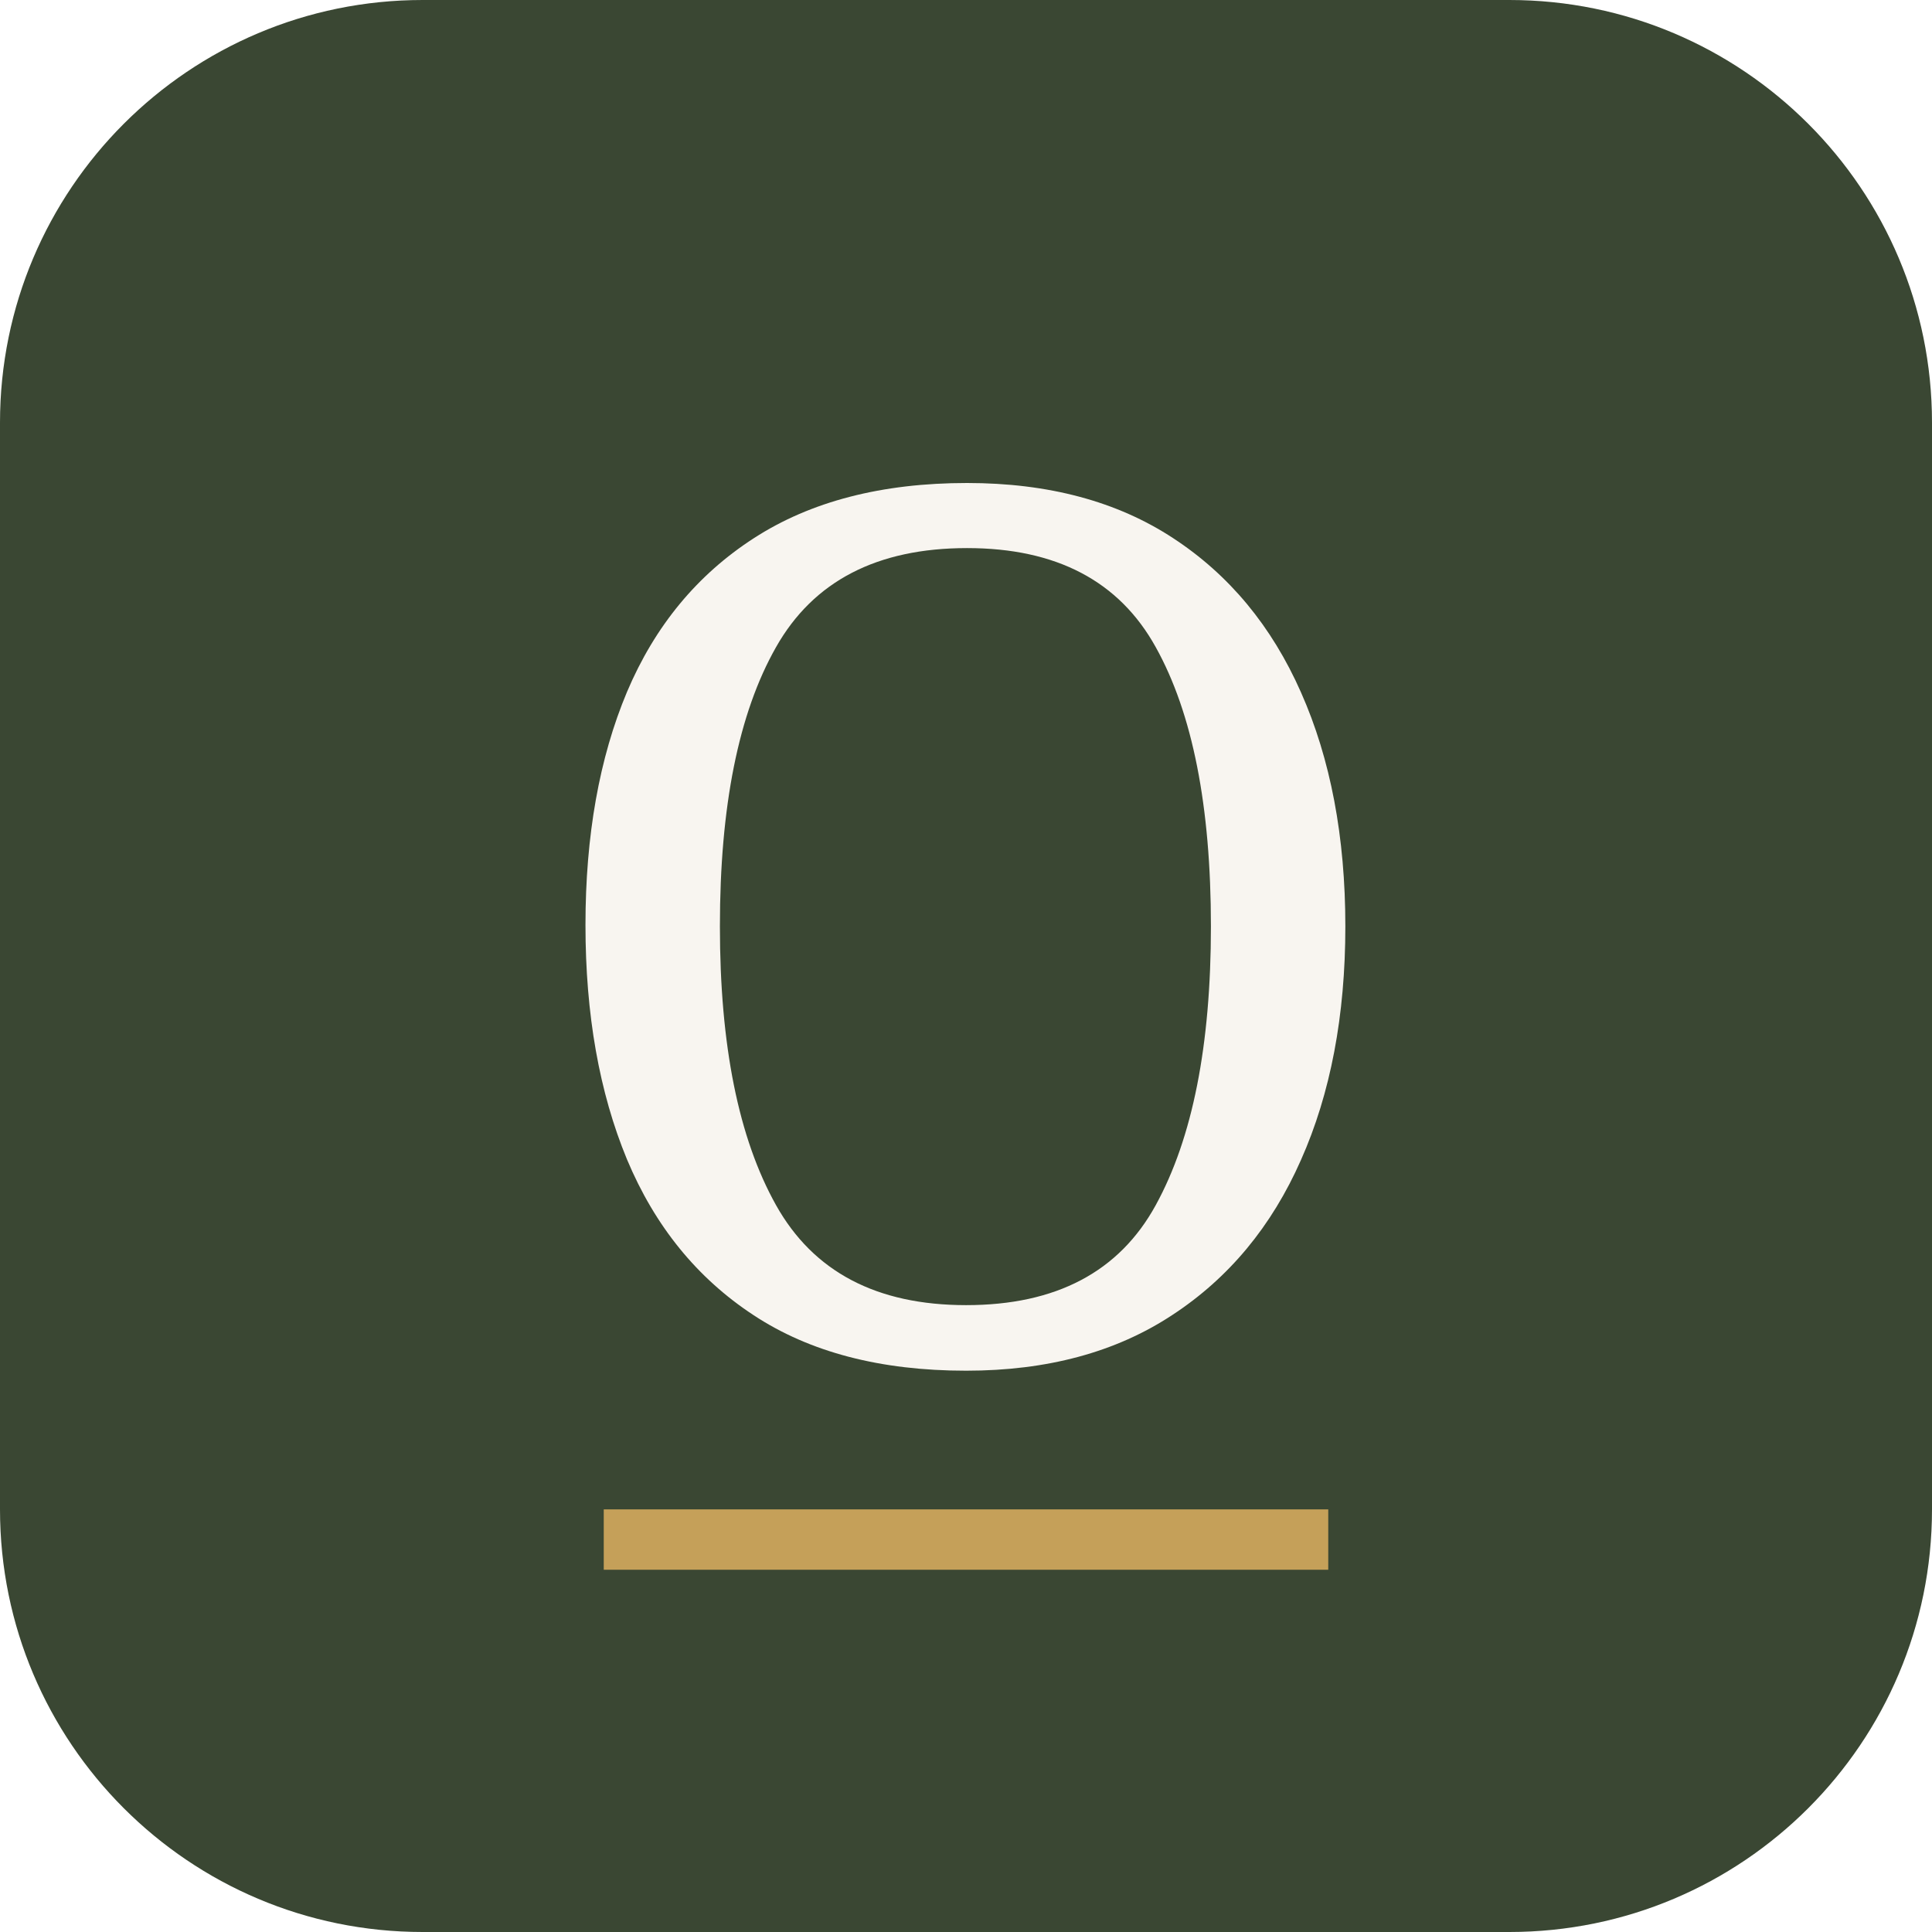
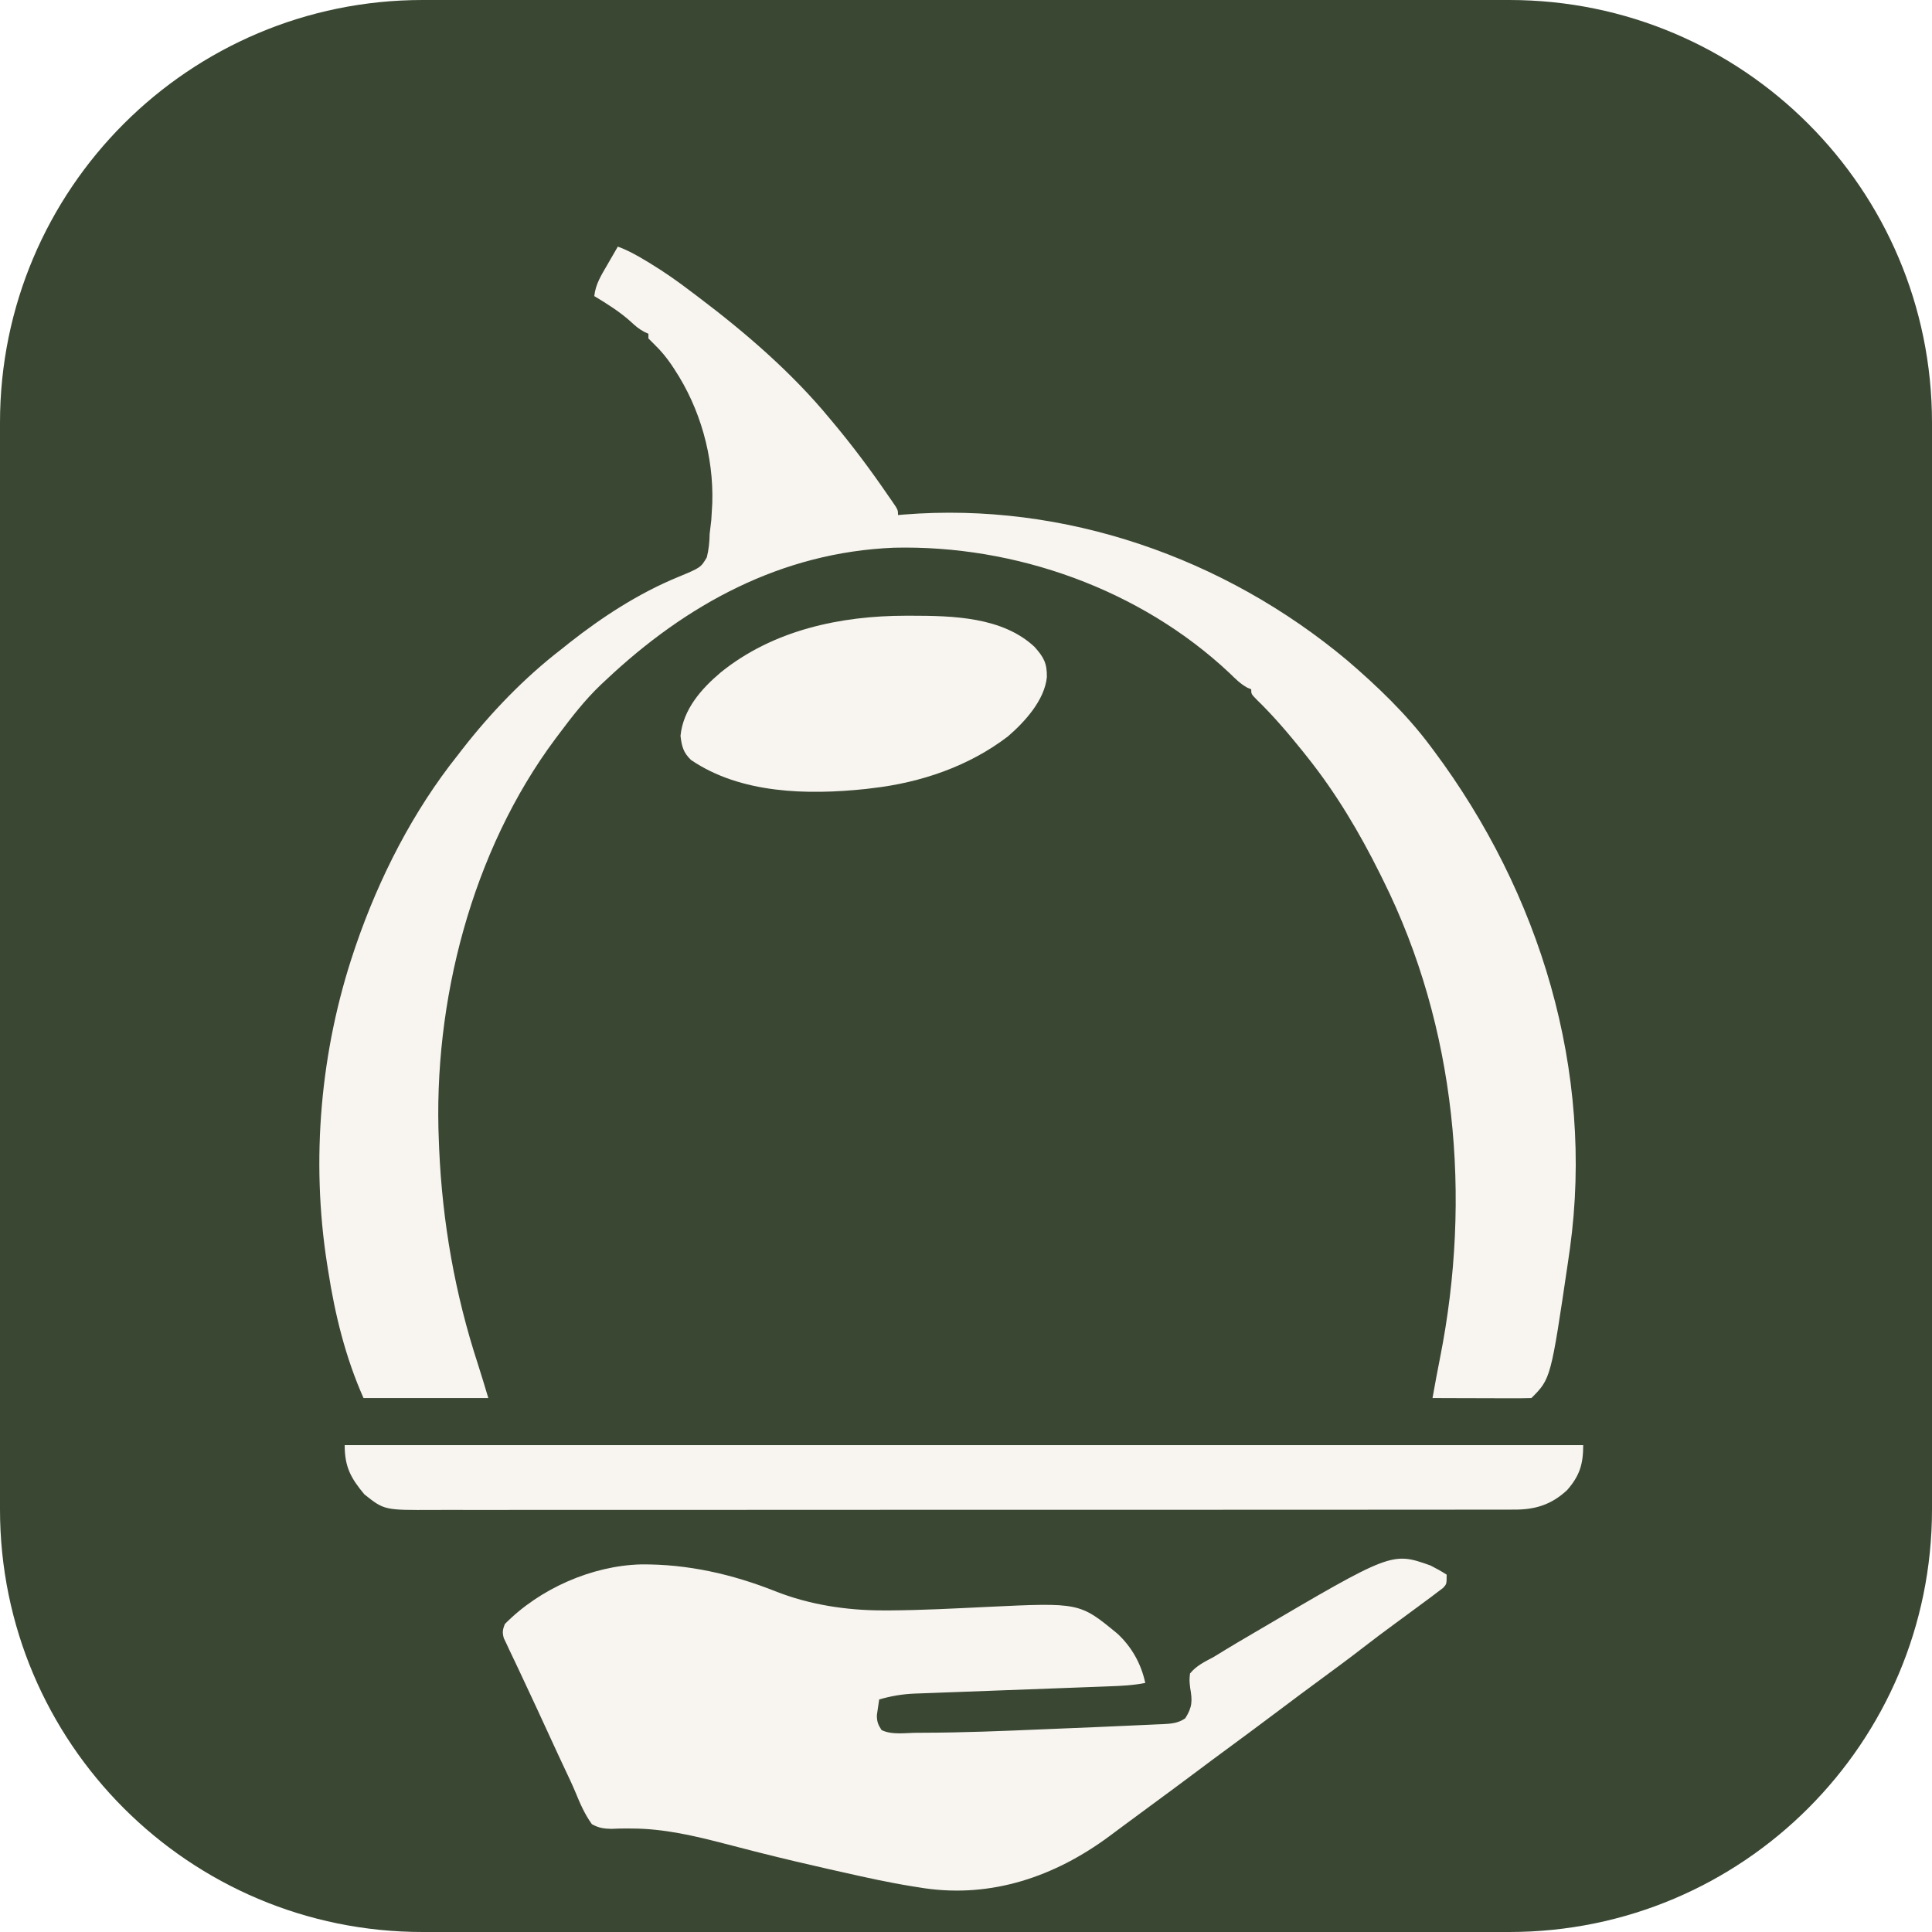
<svg xmlns="http://www.w3.org/2000/svg" viewBox="0 0 64 64">
  <rect width="64" height="64" rx="14" fill="#3A4733" />
-   <text x="32" y="45" text-anchor="middle" font-family="Georgia, serif" font-size="40" fill="#F8F5F0">O</text>
-   <rect x="20" y="50" width="24" height="2" fill="#C5A059" />
+   <g transform="translate(9,7) scale(0.078)" fill="#F8F5F0">
+     <g transform="translate(-30,-25)">
+       <path d="M0 0 C4.33 1.57 8.2 3.75 12.12 6.12 C12.79 6.53 13.45 6.93 14.13 7.34 C19.99 10.92 25.54 14.83 31 19 C32.03 19.77 33.05 20.54 34.11 21.34 C54.2 36.51 73.95 53.52 90 73 C90.45 73.53 90.89 74.07 91.35 74.61 C99.8 84.7 107.58 95.14 115 106 C115.4 106.58 115.81 107.16 116.23 107.75 C119 111.77 119 111.77 119 114 C119.41 113.96 119.41 113.96 121.5 113.78 C189.66 108.3 257.62 132.06 309.8 175.74 C322.53 186.65 334.95 198.55 345 212 C345.24 212.32 345.24 212.32 346.47 213.96 C391.64 274.48 414.78 349.98 404.36 425.53 C404.24 426.34 404.12 427.16 404 428 C403.87 428.9 403.74 429.81 403.61 430.74 C396.24 480.76 396.24 480.76 388 489 C384.9 489.09 381.82 489.12 378.71 489.1 C377.78 489.1 376.85 489.09 375.89 489.09 C372.91 489.09 369.92 489.08 366.94 489.06 C364.92 489.06 362.9 489.05 360.88 489.05 C355.92 489.04 350.96 489.02 346 489 C347.02 483.26 348.08 477.52 349.22 471.8 C362.68 403.86 356.14 331.53 325 269 C324.58 268.15 324.16 267.3 323.73 266.43 C315.05 248.98 305.15 232.27 293 217 C292.26 216.07 291.52 215.14 290.76 214.18 C284.68 206.64 278.4 199.25 271.44 192.5 C269 190 269 190 269 188 C268.45 187.77 267.89 187.54 267.32 187.3 C264.37 185.65 262.3 183.55 259.88 181.19 C221.96 145.51 168.82 126.61 117.19 127.87 C69.44 129.84 29.09 151.88 -5 184 C-5.78 184.73 -6.56 185.46 -7.37 186.21 C-13.99 192.56 -19.52 199.67 -25 207 C-25.49 207.65 -25.98 208.3 -26.48 208.97 C-62.02 256.56 -78.58 320.92 -76 380 C-75.96 381.02 -75.92 382.04 -75.88 383.1 C-74.5 414.44 -69.17 444.73 -59.43 474.57 C-57.88 479.36 -56.45 484.18 -55 489 C-72.49 489 -89.98 489 -108 489 C-115.65 471.79 -120.13 453.58 -123 435 C-123.15 434.08 -123.3 433.15 -123.45 432.2 C-130.4 387.91 -126.34 341.42 -112 299 C-111.73 298.2 -111.46 297.39 -111.18 296.56 C-101.28 267.83 -86.98 239.79 -68 216 C-67.68 215.58 -67.68 215.58 -66.06 213.48 C-53.9 197.88 -39.68 183.07 -24 171 C-22.88 170.1 -21.76 169.21 -20.64 168.31 C-6.62 157.27 8.85 147.22 25.37 140.41 C35.21 136.33 35.21 136.33 37.8 131.95 C38.64 128.54 38.93 125.51 39 122 C39.23 120.08 39.45 118.17 39.69 116.25 C39.81 114.5 39.91 112.75 40 111 C40.04 110.3 40.08 109.6 40.12 108.88 C40.73 89 34.96 68.66 24.06 52.12 C23.86 51.82 23.86 51.82 22.83 50.25 C20.67 47.09 18.43 44.34 15.68 41.68 C14.8 40.8 13.91 39.91 13 39 C13 38.34 13 37.68 13 37 C12.41 36.74 11.83 36.47 11.22 36.2 C8.92 34.96 7.34 33.6 5.44 31.81 C0.7 27.55 -4.56 24.29 -10 21 C-9.45 15.9 -6.97 12.03 -4.44 7.69 C-4.23 7.32 -4.23 7.32 -3.15 5.44 C-2.11 3.63 -1.05 1.81 0 0 Z " transform="translate(177,40)" />
+       <path d="M0 0 C0.71 -0 1.43 -0 2.16 -0 C19.81 0.01 41 0.48 54.62 13.25 C58.52 17.64 59.93 20.14 59.84 26.1 C58.85 35.87 50.47 45.09 43.29 51.26 C26.7 63.96 6.29 70.9 -14.38 73.25 C-15.25 73.36 -16.12 73.47 -17.02 73.58 C-41.78 76.18 -70.15 75.66 -91.31 61.25 C-94.58 58.08 -95.23 55.47 -95.75 51 C-94.63 39.78 -86.97 31.08 -78.63 24.04 C-56.41 6.13 -27.99 0.03 0 0 Z " transform="translate(299.375,196.75)" />
+       <path d="M0 0 C173.58 0 347.16 0 526 0 C526 8.07 524.5 13.01 519.17 19.09 C512.45 25.36 505.48 27.46 496.48 27.38 C495.66 27.38 494.84 27.39 493.99 27.39 C491.24 27.41 488.48 27.4 485.73 27.39 C483.73 27.39 481.74 27.4 479.74 27.4 C474.26 27.42 468.78 27.41 463.3 27.41 C457.39 27.4 451.47 27.41 445.56 27.42 C434.65 27.44 423.74 27.44 412.82 27.44 C402.74 27.43 392.66 27.43 382.57 27.44 C381.22 27.44 379.87 27.44 378.52 27.44 C376.48 27.44 374.44 27.44 372.4 27.45 C353.45 27.46 334.5 27.46 315.54 27.45 C315.19 27.45 315.19 27.45 313.38 27.45 C307.58 27.45 301.78 27.45 295.98 27.45 C273.35 27.43 250.73 27.44 228.1 27.47 C202.68 27.49 177.25 27.51 151.83 27.5 C149.12 27.5 146.4 27.5 143.69 27.5 C143.36 27.5 143.36 27.5 141.67 27.5 C131.6 27.49 121.52 27.5 111.45 27.51 C99.99 27.53 88.53 27.53 77.07 27.51 C71.23 27.5 65.38 27.5 59.53 27.52 C54.18 27.53 48.83 27.53 43.48 27.51 C41.54 27.5 39.6 27.51 37.67 27.52 C16.83 27.62 16.83 27.62 8.38 20.92 C2.61 14.03 0 9.26 0 0 Z " transform="translate(61,549)" />
+       <path d="M0 0 C2.37 1.2 4.63 2.45 6.86 3.88 C6.86 7.88 6.86 7.88 5.34 9.53 C4.58 10.1 3.82 10.67 3.04 11.26 C2.14 11.95 1.23 12.64 0.29 13.35 C-0.85 14.2 -2 15.04 -3.14 15.88 C-3.85 16.4 -4.55 16.92 -5.27 17.46 C-8.5 19.85 -11.74 22.23 -14.98 24.61 C-19.58 27.98 -24.14 31.39 -28.64 34.88 C-34.57 39.48 -40.6 43.92 -46.64 48.36 C-52.51 52.66 -58.33 57.01 -64.14 61.38 C-71.59 66.98 -79.06 72.52 -86.56 78.04 C-90.77 81.13 -94.97 84.24 -99.14 87.38 C-105.76 92.36 -112.44 97.27 -119.11 102.18 C-122.5 104.67 -125.89 107.17 -129.27 109.68 C-129.69 109.99 -129.69 109.99 -131.81 111.56 C-133.4 112.74 -134.98 113.91 -136.56 115.09 C-159.51 132.06 -186.28 141.27 -215.05 137.05 C-215.84 136.92 -216.63 136.8 -217.44 136.67 C-218.3 136.53 -219.15 136.4 -220.04 136.26 C-229.91 134.68 -239.65 132.53 -249.39 130.32 C-251.35 129.88 -253.3 129.45 -255.26 129.01 C-264.96 126.82 -274.64 124.55 -284.29 122.11 C-284.74 122 -284.74 122 -286.99 121.43 C-291.18 120.37 -295.36 119.29 -299.54 118.2 C-312.42 114.84 -325.59 111.75 -338.97 111.71 C-339.46 111.71 -339.46 111.71 -341.96 111.69 C-343.92 111.69 -345.88 111.75 -347.84 111.85 C-351.19 111.77 -353.18 111.48 -356.14 109.88 C-359.22 105.63 -361.16 101.11 -363.14 96.28 C-364.5 93.03 -366.01 89.86 -367.52 86.67 C-369.53 82.43 -371.49 78.15 -373.46 73.88 C-374.71 71.16 -375.96 68.44 -377.22 65.72 C-378.04 63.94 -378.86 62.15 -379.69 60.36 C-382.05 55.24 -384.44 50.12 -386.86 45.02 C-387.38 43.91 -387.91 42.79 -388.45 41.65 C-389.38 39.66 -390.33 37.67 -391.29 35.69 C-391.69 34.83 -392.09 33.97 -392.5 33.08 C-392.85 32.36 -393.19 31.63 -393.55 30.89 C-394.27 28.46 -394.05 27.23 -393.14 24.88 C-378.39 9.87 -356.16 0.06 -335.25 -0.47 C-315.5 -0.63 -296.54 3.67 -278.21 10.95 C-263.7 16.68 -248.01 19.08 -232.46 19.07 C-231.48 19.07 -230.5 19.07 -229.5 19.07 C-215.77 18.98 -202.05 18.25 -188.34 17.59 C-149.02 15.72 -149.02 15.72 -132.96 28.95 C-126.9 34.57 -122.86 41.77 -121.14 49.88 C-126.37 50.91 -131.49 51.15 -136.79 51.33 C-137.74 51.37 -138.69 51.4 -139.68 51.44 C-141.74 51.52 -143.8 51.59 -145.87 51.67 C-149.14 51.79 -152.41 51.91 -155.68 52.04 C-164.98 52.39 -174.28 52.74 -183.57 53.08 C-189.27 53.29 -194.96 53.5 -200.65 53.72 C-202.82 53.81 -204.98 53.89 -207.15 53.96 C-210.18 54.07 -213.21 54.19 -216.24 54.3 C-217.13 54.33 -218.02 54.36 -218.93 54.39 C-224.27 54.61 -229.01 55.42 -234.14 56.88 C-234.37 58.3 -234.57 59.71 -234.77 61.13 C-234.89 61.92 -235 62.71 -235.12 63.52 C-235.15 66.24 -234.62 67.62 -233.14 69.88 C-228.75 72.08 -222.74 71.05 -217.92 71.04 C-217.58 71.03 -217.58 71.03 -215.86 71.03 C-198.64 71 -181.44 70.29 -164.24 69.55 C-160.92 69.41 -157.59 69.27 -154.27 69.14 C-150.22 68.97 -146.17 68.81 -142.12 68.64 C-141.38 68.61 -140.64 68.58 -139.88 68.54 C-135.68 68.37 -131.48 68.18 -127.28 67.98 C-125.8 67.91 -124.31 67.85 -122.82 67.78 C-120.49 67.69 -118.16 67.57 -115.83 67.46 C-115.48 67.45 -115.48 67.45 -113.68 67.38 C-110.07 67.19 -107.14 66.98 -104.14 64.88 C-101.11 60.07 -101.11 57.45 -102.08 51.88 C-102.42 48.74 -102.42 48.74 -102.14 45.88 C-99.45 42.54 -95.9 40.88 -92.14 38.88 C-90.44 37.84 -88.74 36.81 -87.04 35.76 C-83.77 33.75 -80.45 31.82 -77.14 29.88 C-76.79 29.67 -76.79 29.67 -74.97 28.6 C-16.42 -5.83 -16.42 -5.83 0 0 Z " transform="translate(522.1445,600.1172)" />
+     </g>
+   </g>
</svg>
